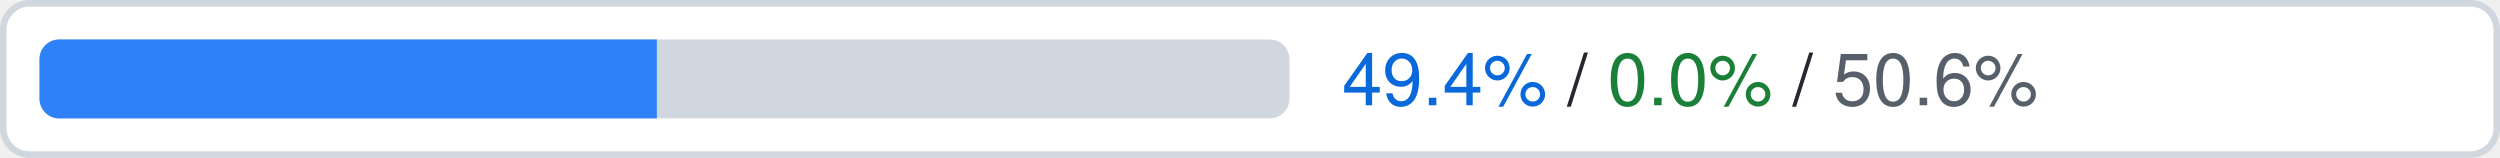
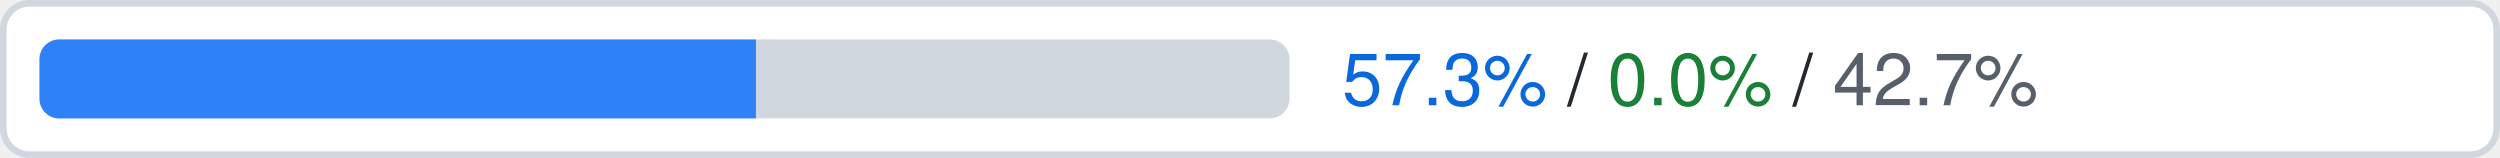
- <svg xmlns="http://www.w3.org/2000/svg" width="380" height="24" viewBox="0 0 380 24" role="img" aria-label="gkemulticloud.googleapis.com: official 49.4%, ours beyond official 0.0%, uncovered 50.6% of 164 attributes">
+ <svg xmlns="http://www.w3.org/2000/svg" width="380" height="24" viewBox="0 0 380 24" role="img" aria-label="gkemulticloud.googleapis.com: official 57.3%, ours beyond official 0.0%, uncovered 42.7% of 164 attributes">
  <rect x="0.5" y="0.5" width="379" height="23" rx="4" fill="#ffffff" stroke="#d0d7de" />
  <clipPath id="c">
    <rect x="6" y="6" width="190" height="12" rx="3" />
  </clipPath>
  <g clip-path="url(#c)">
    <rect x="6" y="6" width="190" height="12" fill="#d0d7de" />
-     <rect x="6.00" y="6" width="93.84" height="12" fill="#2f81f7" />
+     <rect x="6.00" y="6" width="108.90" height="12" fill="#2f81f7" />
  </g>
  <text x="204" y="16" font-family="-apple-system,BlinkMacSystemFont,Segoe UI,Helvetica,Arial,sans-serif" font-size="11" fill="#24292f">
-     <tspan fill="#0969da">49.4%</tspan> / <tspan fill="#1a7f37">0.0%</tspan> / <tspan fill="#57606a">50.6%</tspan>
+     <tspan fill="#0969da">57.3%</tspan> / <tspan fill="#1a7f37">0.0%</tspan> / <tspan fill="#57606a">42.7%</tspan>
  </text>
</svg>
